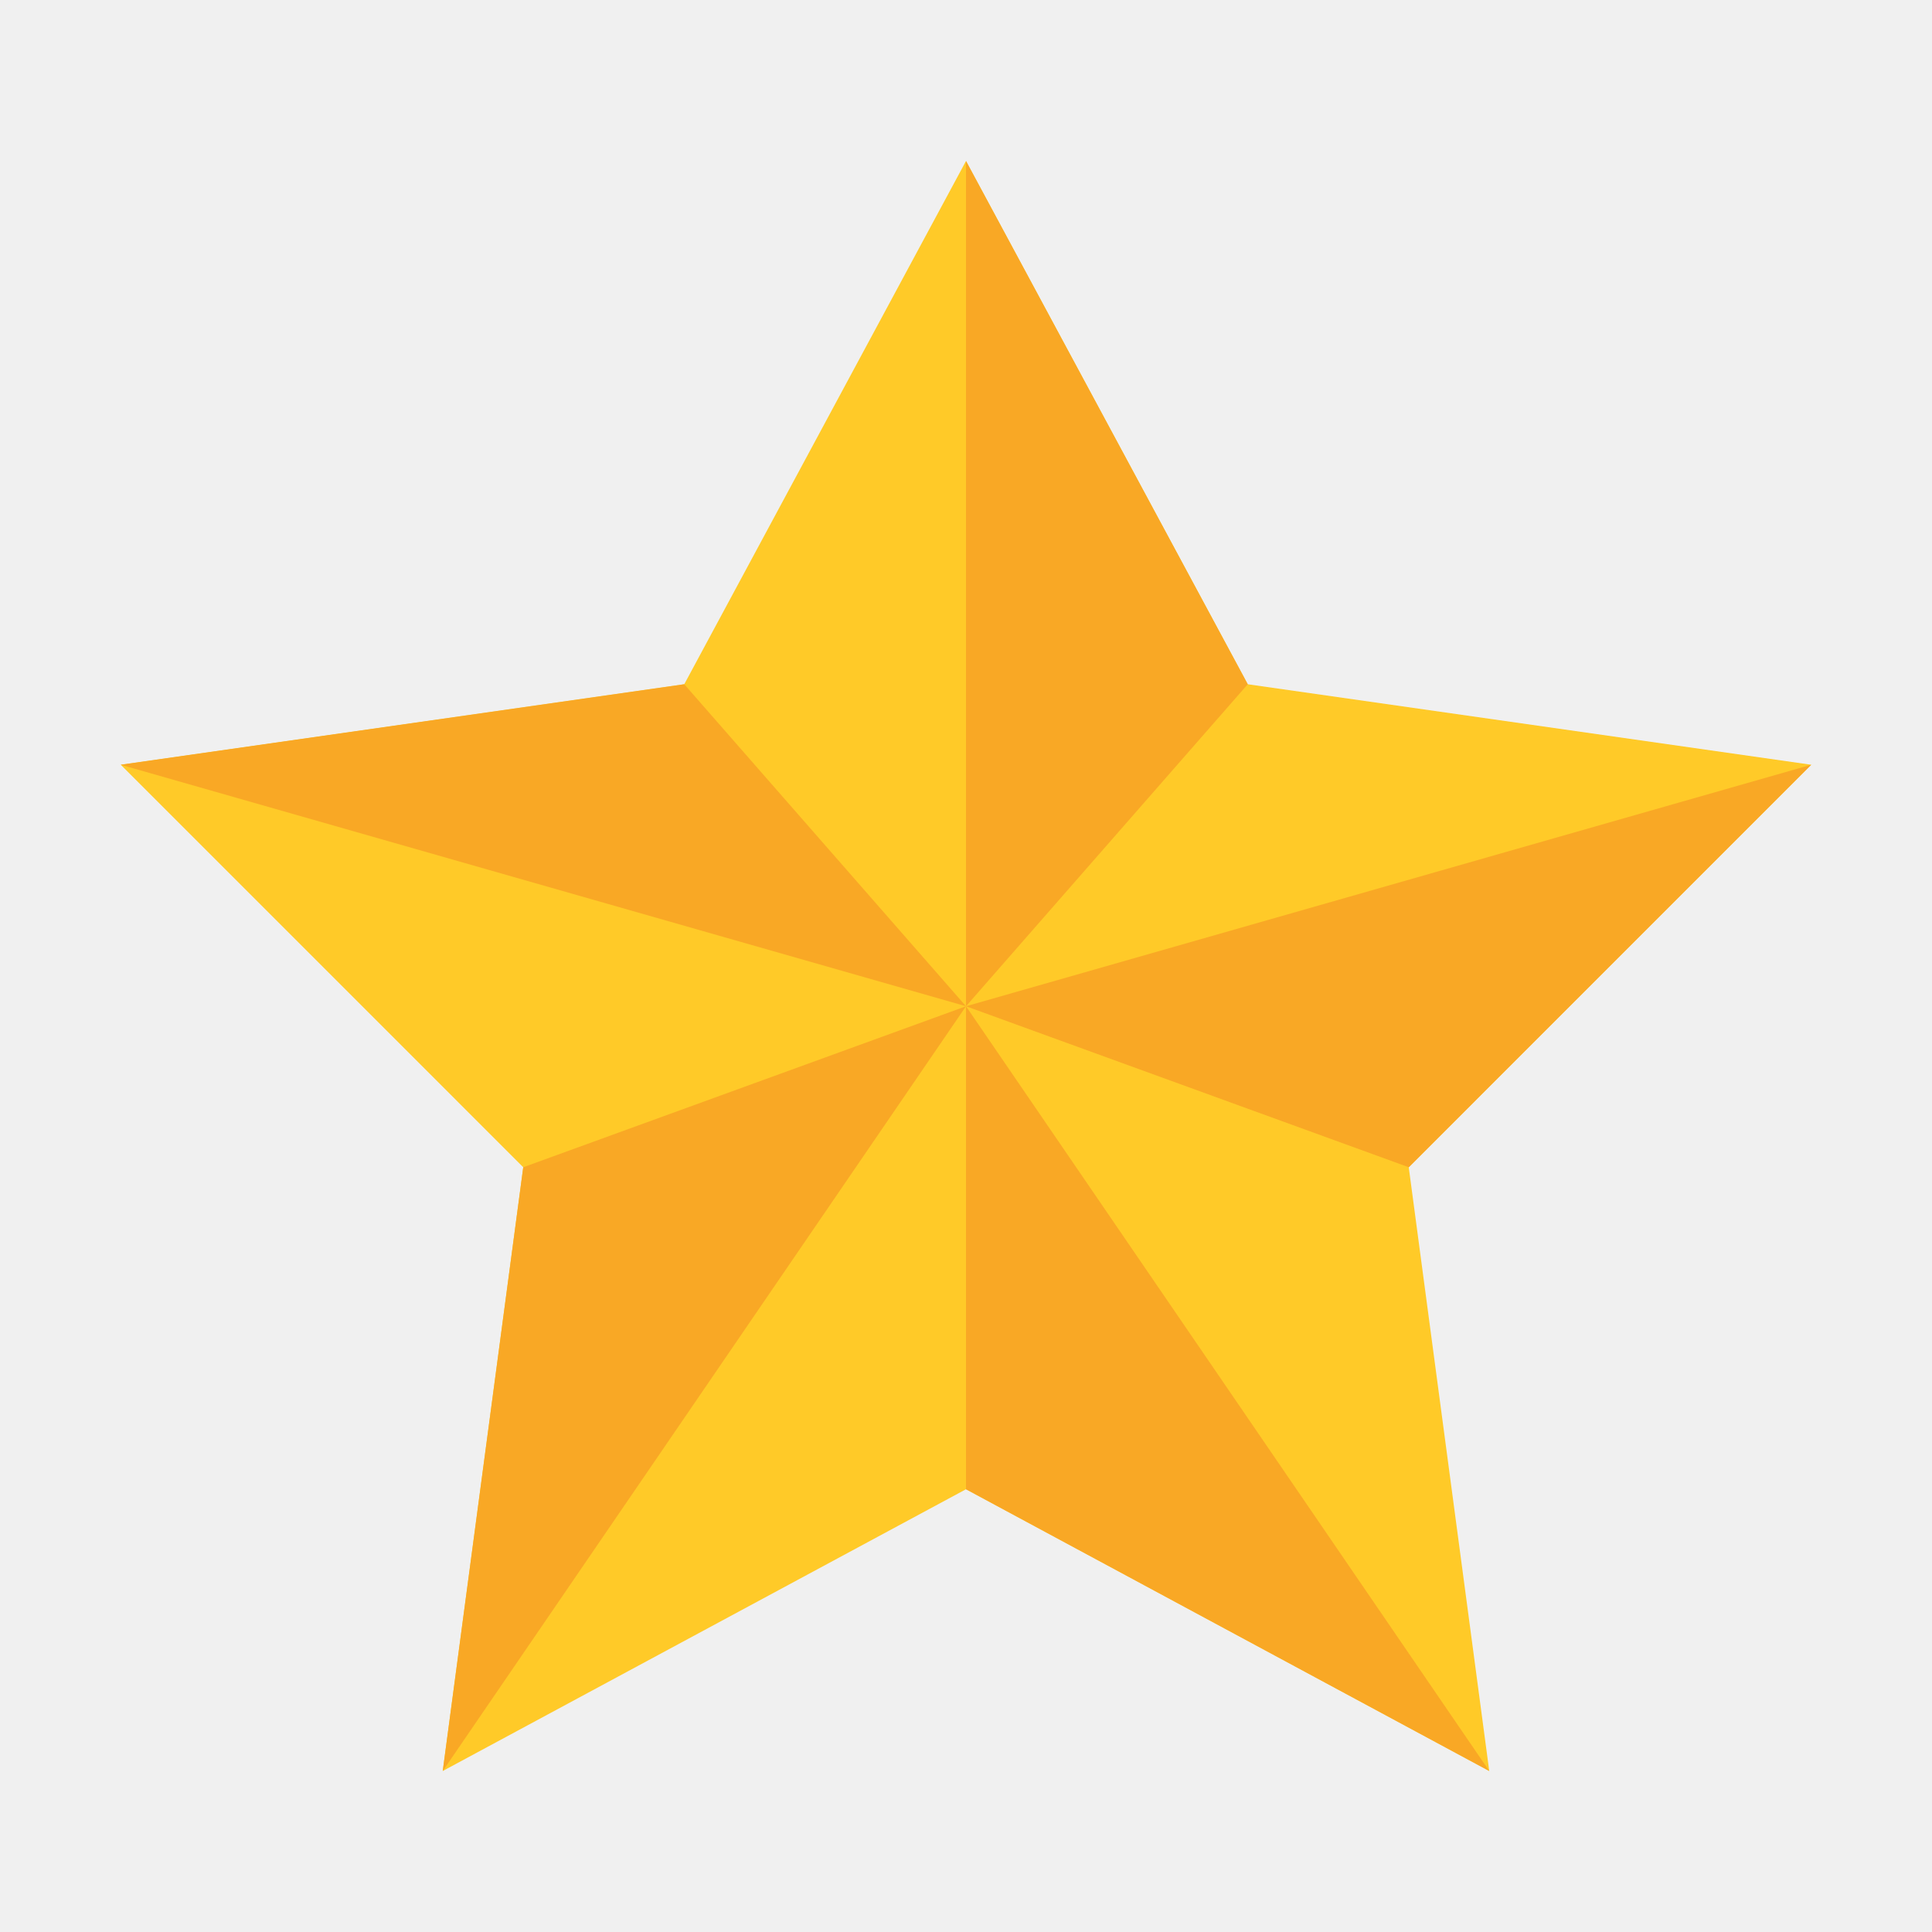
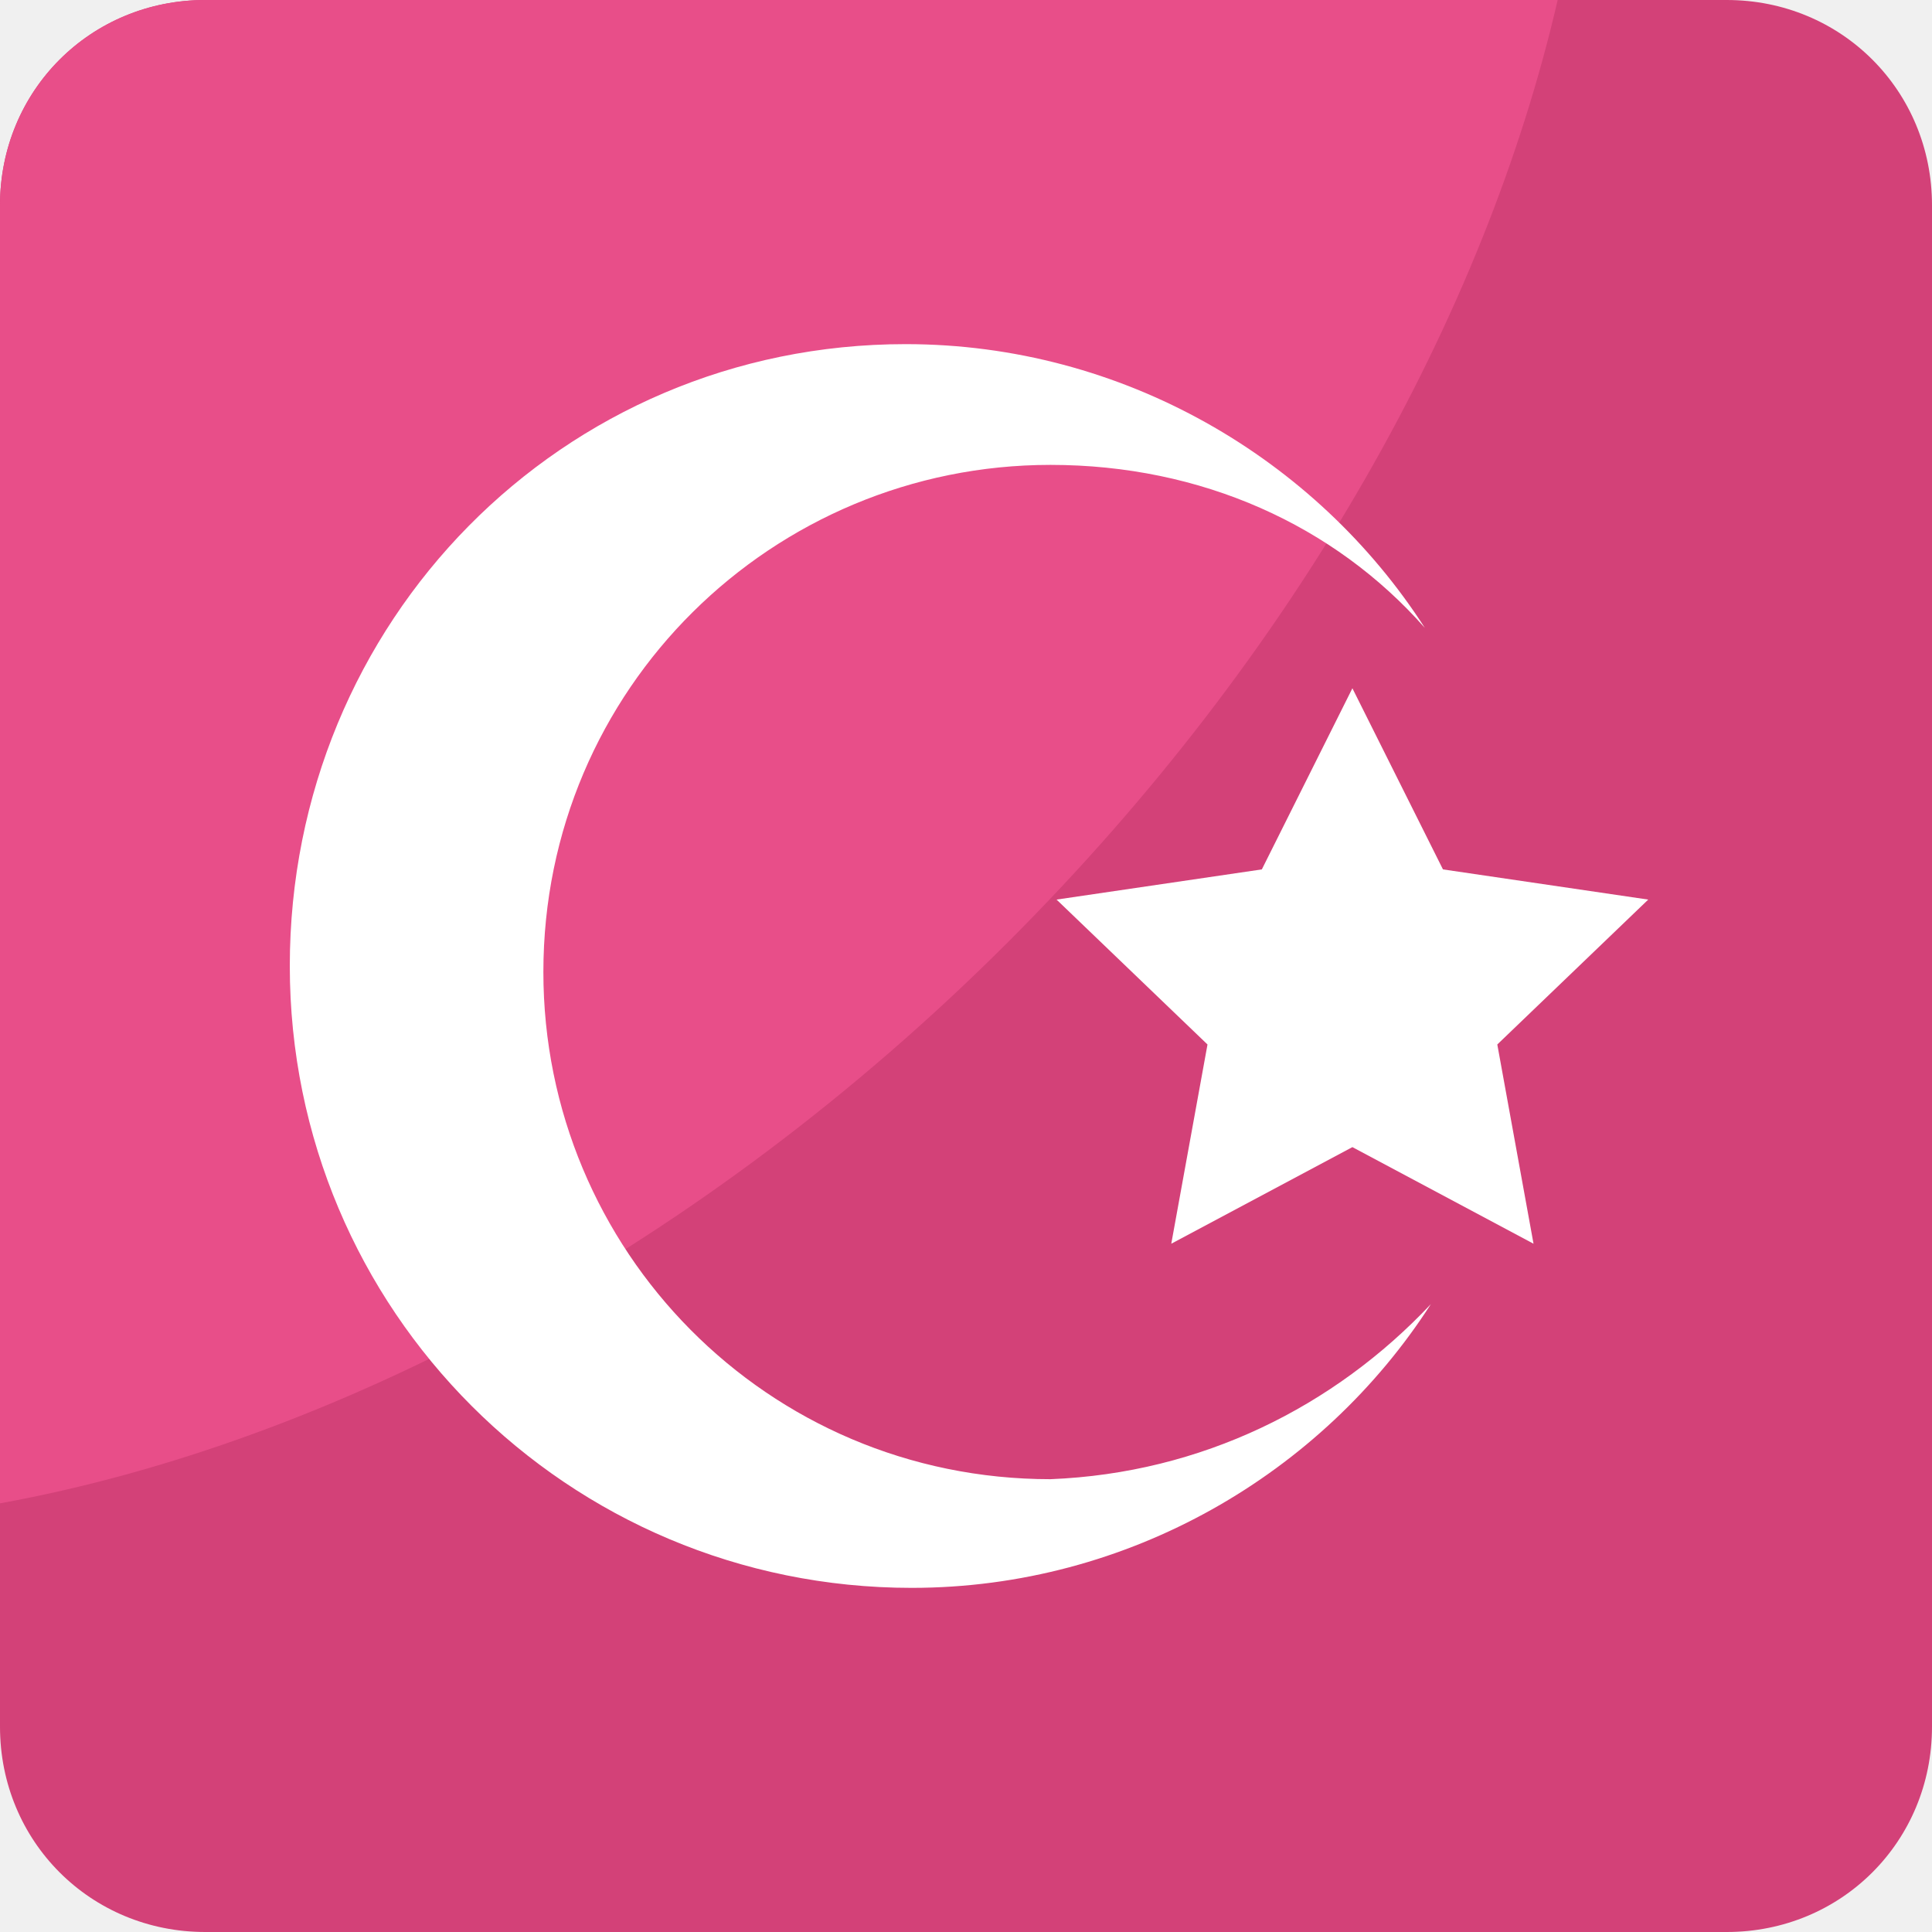
- <svg xmlns="http://www.w3.org/2000/svg" version="1.1" x="0px" y="0px" viewBox="0 0 48 48" enable-background="new 0 0 48 48">
-   <polygon fill="#FFCA28" points="24,4 31,17 45,19 35,29 37,44 24,37 11,44 13,29 3,19 17,17 " />
+ <svg xmlns="http://www.w3.org/2000/svg" version="1.1" id="Capa_1" x="0px" y="0px" viewBox="0 0 455.111 455.111" style="enable-background:new 0 0 455.111 455.111;" xml:space="preserve">
+   <path style="fill:#D34178;" d="M406.756,455.111h-358.4C21.333,455.111,0,433.778,0,406.756v-358.4C0,21.333,21.333,0,48.356,0  h358.4c27.022,0,48.356,21.333,48.356,48.356v358.4C455.111,433.778,433.778,455.111,406.756,455.111z" />
+   <path style="fill:#E84E89;" d="M366.933,0c-17.067,73.956-61.156,153.6-129.422,221.867C164.978,294.4,78.222,339.911,0,354.133  V48.356C0,21.333,21.333,0,48.356,0H366.933z" />
  <g>
-     <polygon fill="#F9A825" points="24,25 31,17 24,4 &#09;" />
-     <polygon fill="#F9A825" points="45,19 24,25 35,29 &#09;" />
-     <polygon fill="#F9A825" points="37,44 24,25 24,37 &#09;" />
-     <polygon fill="#F9A825" points="13,29 11,44 24,25 &#09;" />
-     <polygon fill="#F9A825" points="3,19 24,25 17,17 &#09;" />
+     <path style="fill:#FFFFFF;" d="M337.067,307.2c-25.6,39.822-71.111,66.844-122.311,66.844   c-81.067,0-146.489-65.422-146.489-146.489s64-146.489,145.067-146.489c51.2,0,96.711,27.022,122.311,66.844   c-21.333-24.178-52.622-38.4-88.178-38.4C182.044,109.511,128,162.133,128,228.978c0,65.422,52.622,119.467,119.467,119.467   C283.022,347.022,314.311,331.378,337.067,307.2z" />
+     <polygon style="fill:#FFFFFF;" points="318.578,162.133 339.911,204.8 388.267,211.911 352.711,246.044 361.244,292.978    318.578,270.222 275.911,292.978 284.444,246.044 248.889,211.911 297.244,204.8  " />
  </g>
+   <g>
+ </g>
+   <g>
+ </g>
+   <g>
+ </g>
+   <g>
+ </g>
+   <g>
+ </g>
+   <g>
+ </g>
+   <g>
+ </g>
+   <g>
+ </g>
+   <g>
+ </g>
+   <g>
+ </g>
+   <g>
+ </g>
+   <g>
+ </g>
+   <g>
+ </g>
+   <g>
+ </g>
+   <g>
+ </g>
</svg>
